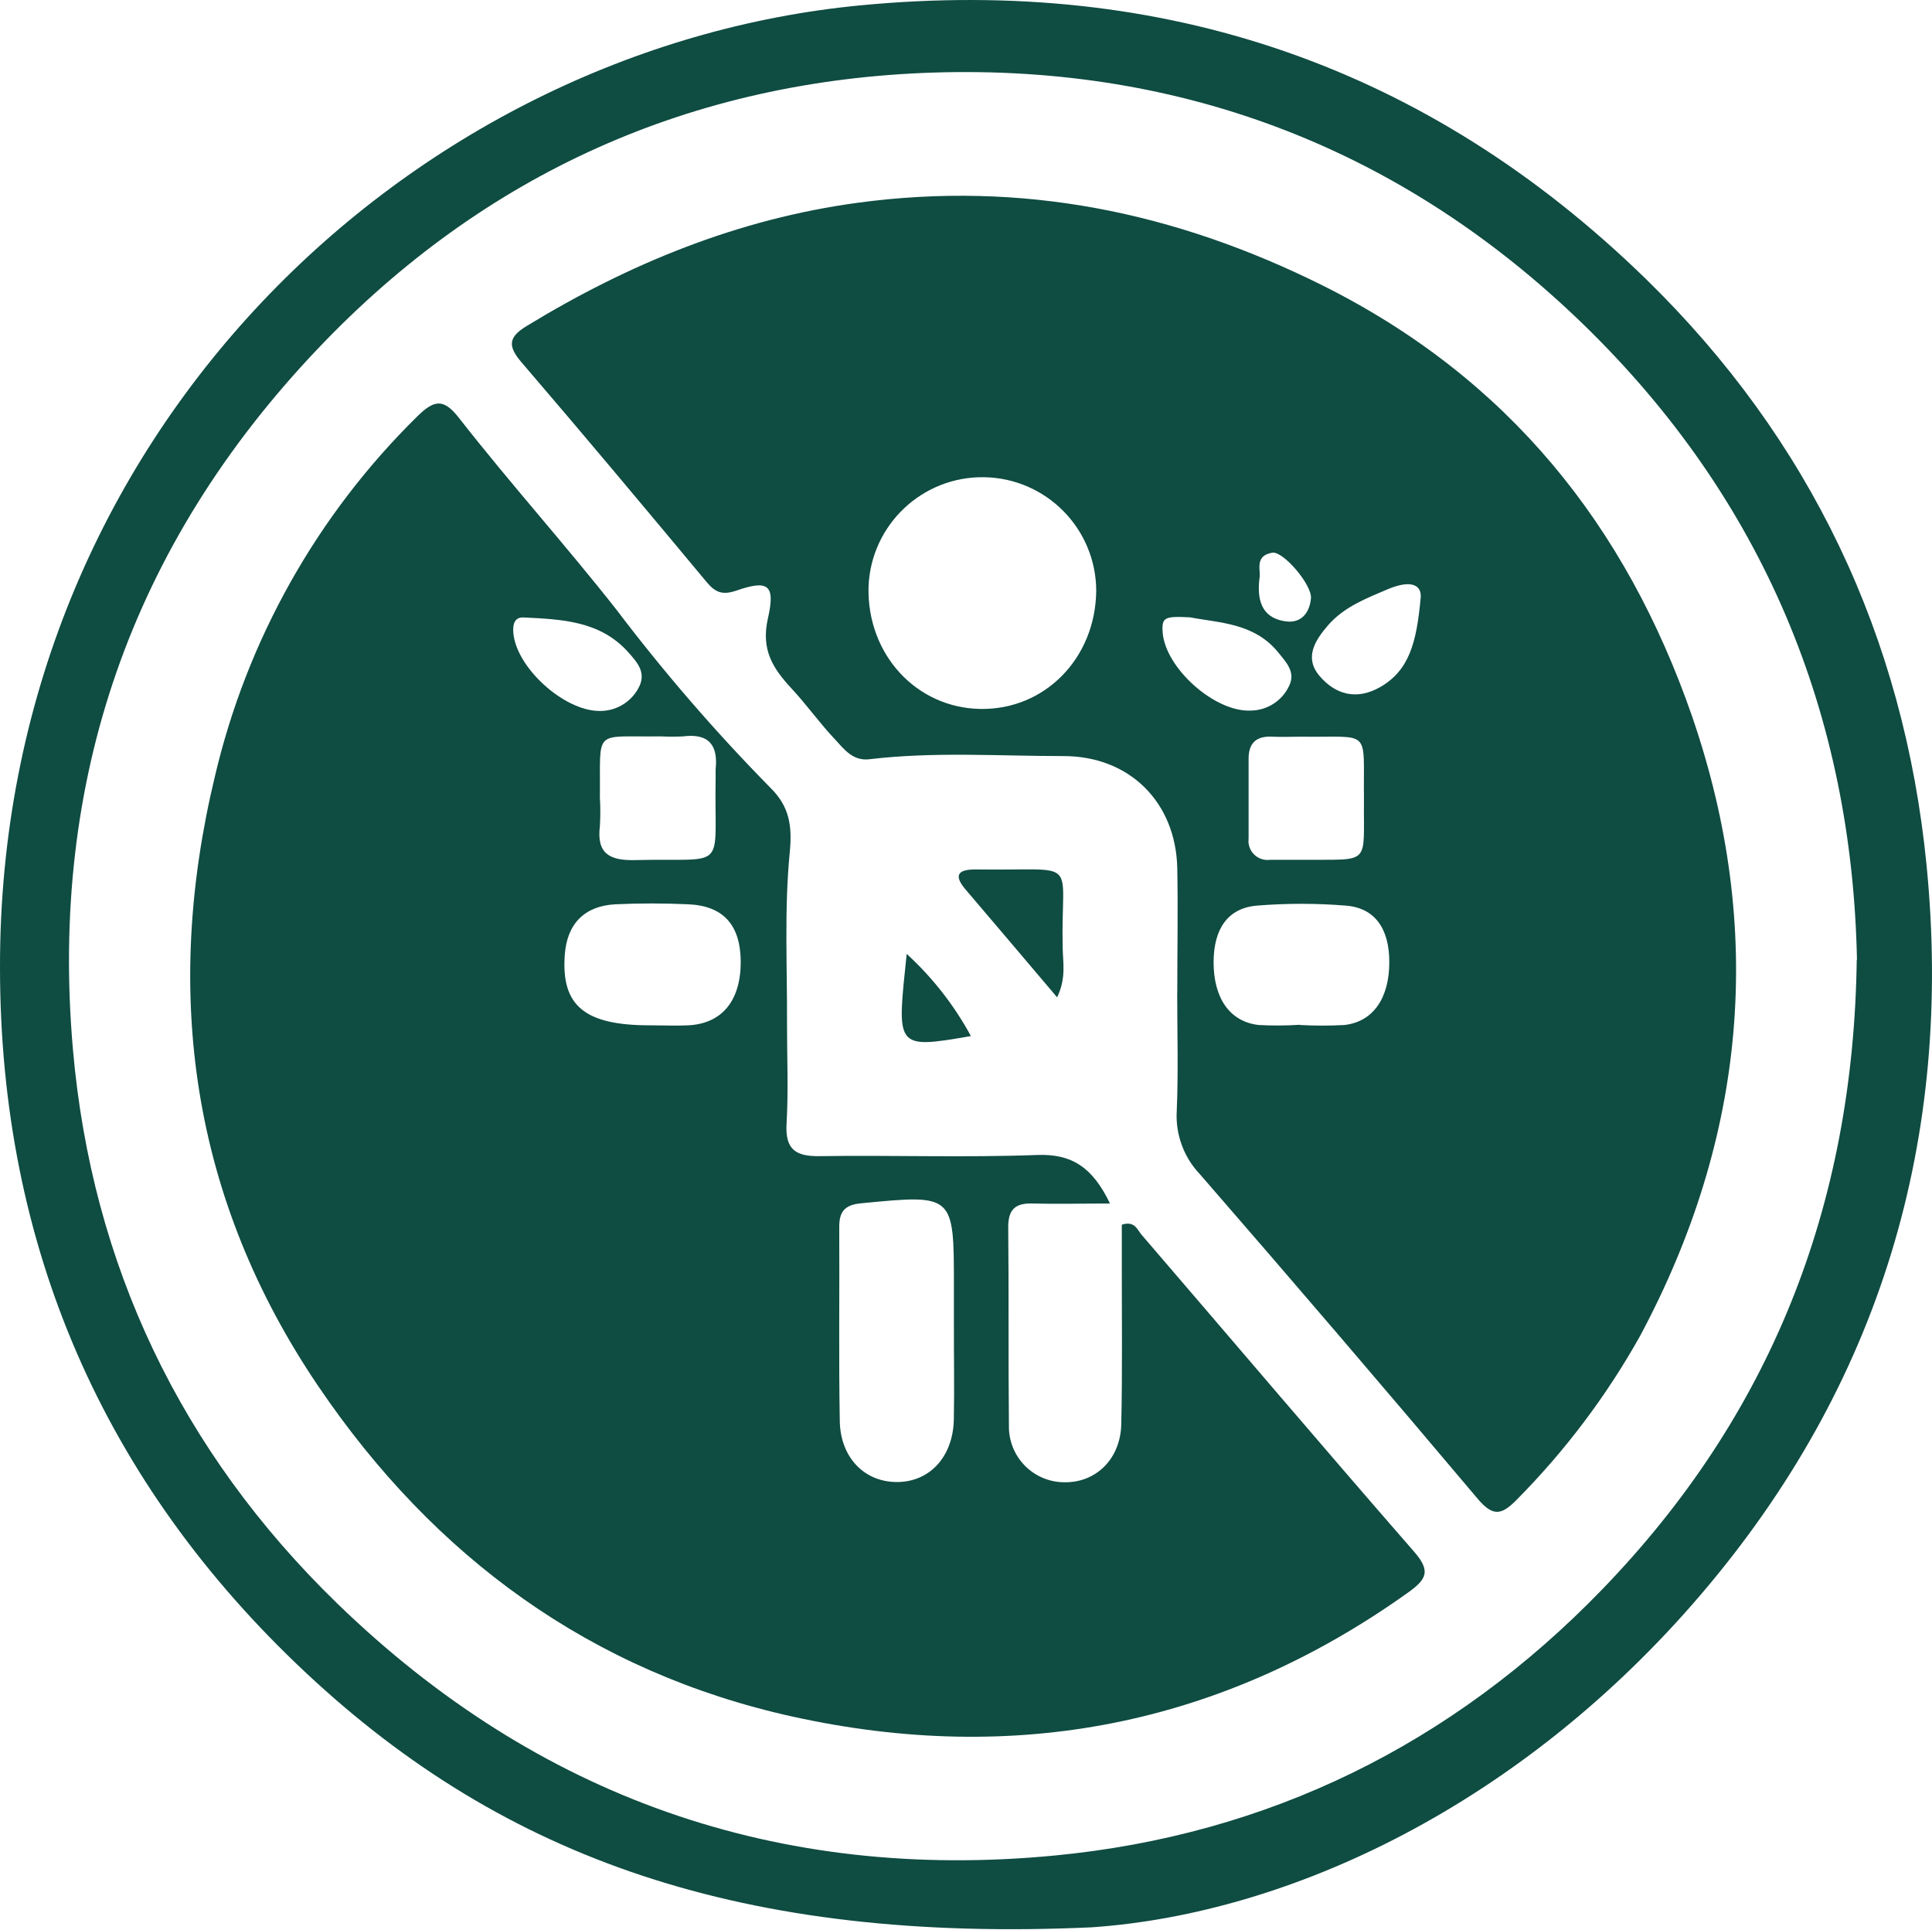
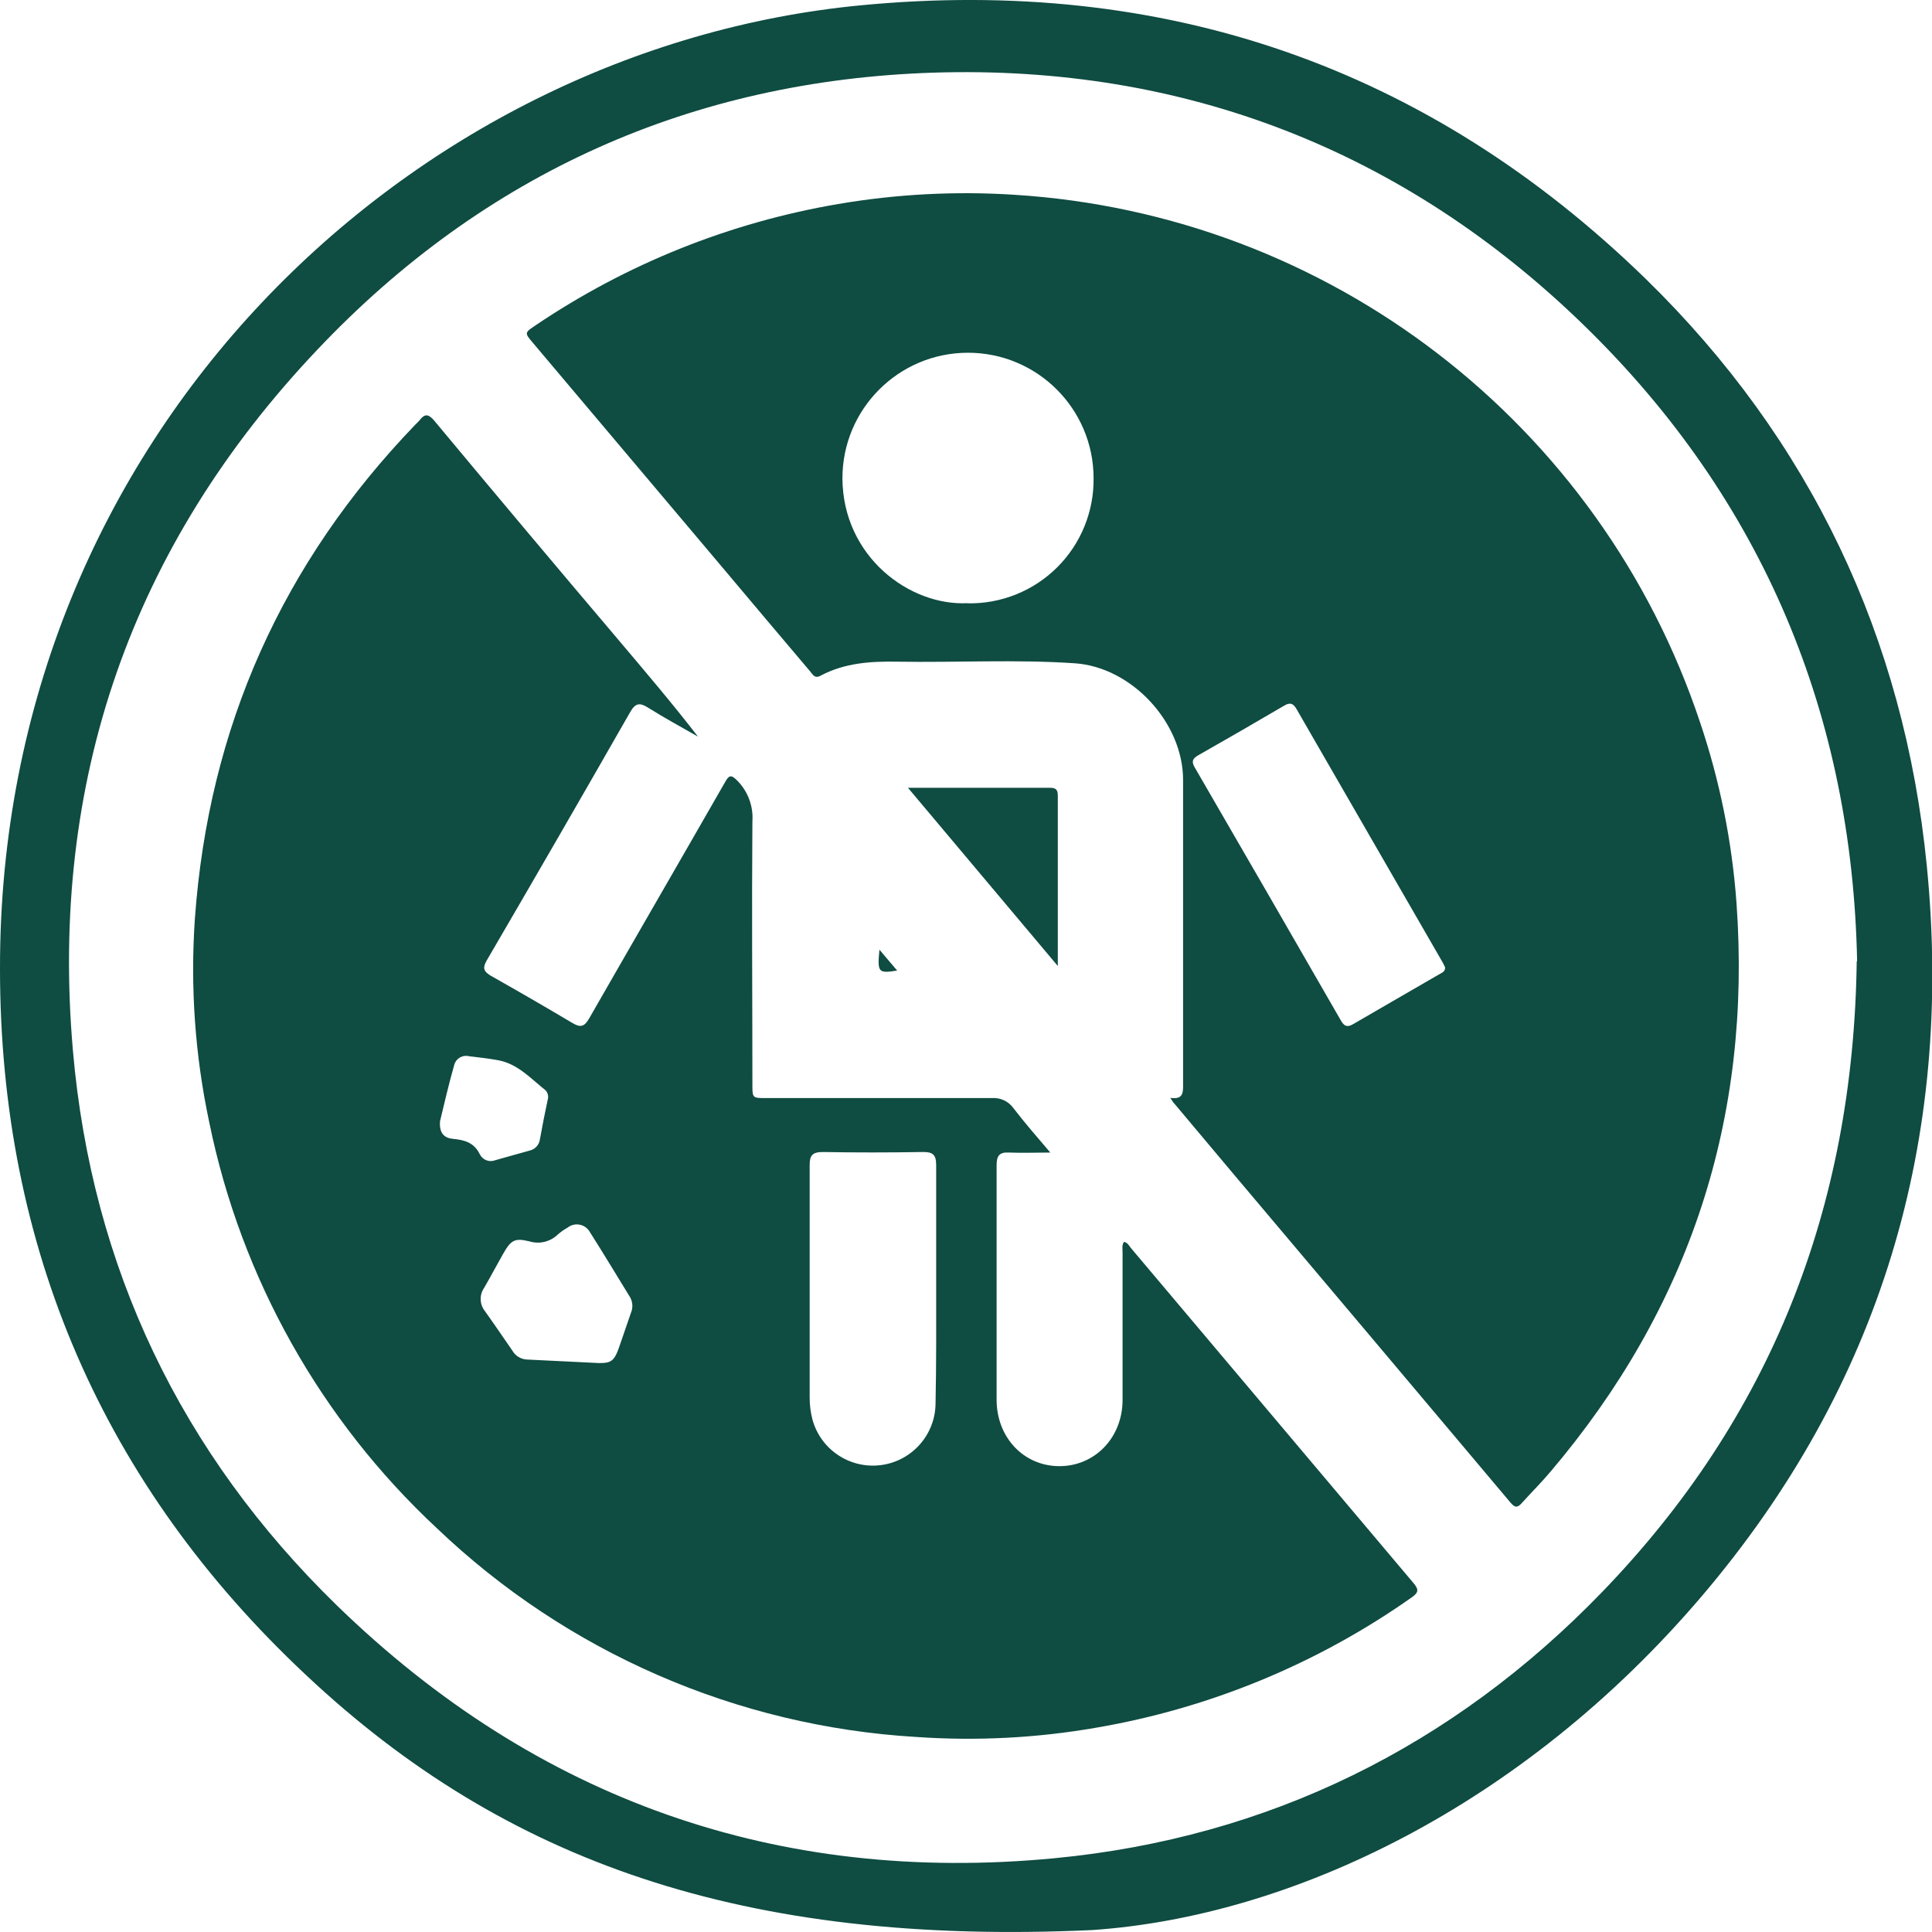
- <svg xmlns="http://www.w3.org/2000/svg" viewBox="0 0 250.05 249.65">
+ <svg xmlns="http://www.w3.org/2000/svg" viewBox="0 0 250 250">
  <defs>
    <style>.cls-1{fill:#0f4c42;}</style>
  </defs>
  <g id="Capa_2" data-name="Capa 2">
    <g id="Capa_1-2" data-name="Capa 1">
-       <path class="cls-1" d="M141.34,249.4c-45.09,2.07-76-8.83-101.73-32.92C13.35,191.9,0,161.18,0,125.17-.09,56.17,53.22,6.26,111.38.69,150.6-3.07,184.72,8.54,213,36.08c21.26,20.74,33.41,46.26,36.34,75.82,3.51,35.46-6,67.26-29.17,94.4S167.09,247.61,141.34,249.4Zm99-125.21C239.7,92.53,228.26,64.66,205,42.05S153.24,8.37,120.83,9.39c-31.2,1-58.12,13-79.72,35.76C17,70.51,6.39,101,9.44,135.81c2.44,27.92,14,52.05,34.15,71.63,25.88,25.13,57.14,36.11,92.93,32.67,27.65-2.66,51.47-14.4,70.84-34.43,21.71-22.44,32.52-49.49,32.95-81.49Z" />
-       <path class="cls-1" d="M143.66,155.74c-3.72,0-6.85.08-10,0-2.27-.08-3.19.78-3.17,3.12.09,8.54,0,17.08.09,25.61a7.19,7.19,0,0,0,7.33,7.34c4,0,7.1-3.06,7.21-7.48.16-7.15.06-14.32.07-21.47v-4.38c1.67-.54,2,.65,2.54,1.28,11.75,13.66,23.41,27.41,35.26,41,2.19,2.5,1.71,3.57-.75,5.32-24.15,17.25-50.92,22.38-79.59,16.07-26.12-5.75-46.45-20.64-61.43-42.73-16.44-24.25-20.16-50.88-13.41-78.94A96.08,96.08,0,0,1,54,53.89c2.23-2.2,3.43-2.33,5.41.2,6.59,8.44,13.77,16.4,20.4,24.84a237.15,237.15,0,0,0,19.89,23c2.45,2.41,2.86,4.88,2.51,8.42-.72,7.37-.31,14.85-.35,22.28,0,4.27.19,8.54-.06,12.8-.19,3.38,1.23,4.23,4.34,4.18,9.36-.14,18.73.2,28.08-.15C138.78,149.28,141.44,151.12,143.66,155.74Zm-20.2,15.63v-4.94c0-11.93,0-11.88-12-10.72-2.14.2-2.85,1.08-2.84,3.09.05,8.37-.08,16.74.07,25.11.09,4.7,3.16,7.81,7.27,7.87,4.27.07,7.37-3.18,7.49-8.06C123.53,179.61,123.45,175.49,123.46,171.37ZM84.19,132.68c1.65,0,3.3.08,4.94,0,4.33-.25,6.71-3.17,6.74-8.14,0-4.77-2.18-7.31-6.77-7.52-3.15-.14-6.32-.15-9.46,0-4,.21-6.25,2.53-6.54,6.51C72.6,130.16,75.68,132.7,84.19,132.68Zm-6.55-29.47a30.44,30.44,0,0,1,0,3.7c-.44,3.55,1.26,4.47,4.55,4.39C94.4,111,92.41,113,92.62,100.8c0-.41,0-.83,0-1.24.34-3.14-.89-4.69-4.2-4.27a27.84,27.84,0,0,1-2.89,0C76.64,95.42,77.74,94.11,77.64,103.21ZM77.52,92a5.62,5.62,0,0,0,5.08-2.9c1.14-2-.09-3.36-1.3-4.71-3.65-4.07-8.62-4.24-13.52-4.49-1.18-.06-1.44.88-1.34,2C66.81,86.35,72.91,91.94,77.52,92Z" />
-       <path class="cls-1" d="M152.37,128.46c0-5.36.1-10.73,0-16.1-.18-8.52-6.15-14.52-14.72-14.52-8.38,0-16.78-.59-25.14.41-2.12.25-3.25-1.28-4.42-2.55-2-2.11-3.66-4.47-5.63-6.59-2.41-2.6-4-5-3.07-9.1,1-4.39,0-5-4.13-3.57-1.81.61-2.71.19-3.82-1.14-7.92-9.51-15.86-19-23.93-28.4-1.84-2.14-1.7-3.28.65-4.71C81.41,34.11,95.55,28.33,111,26.24,132.23,23.37,152.07,27.4,171.3,37,195.25,49,210.44,68,219,92.7c9.51,27.63,7,54.53-6.75,80.21A98.18,98.18,0,0,1,196.37,194c-2,2.06-3.11,2.32-5.12-.05q-17.82-21.14-35.95-42a10.94,10.94,0,0,1-3-8.18c.22-5.08.06-10.18.06-15.27Zm-10.49-52a14.74,14.74,0,0,0-29.47-.51c-.21,8.71,6.16,15.65,14.48,15.79S141.8,85.19,141.88,76.43Zm26.37,56.18a52.48,52.48,0,0,0,5.75,0c3.72-.42,5.82-3.48,5.81-8.16,0-4.3-1.86-7-5.63-7.29a71.22,71.22,0,0,0-11.5,0c-3.76.31-5.6,3-5.61,7.32,0,4.68,2.11,7.71,5.84,8.13A45.28,45.28,0,0,0,168.25,132.61Zm8.28-29.25c-.11-9.29,1.09-7.93-8.15-8.06-1.24,0-2.47.06-3.71,0-2.06-.11-3.08.81-3.07,2.88,0,3.43,0,6.87,0,10.3a2.47,2.47,0,0,0,2.82,2.75c1.37,0,2.75,0,4.12,0C177.59,111.19,176.44,112.11,176.53,103.36ZM154.05,79.89c-3.32-.18-3.69,0-3.58,1.87.29,4.65,6.75,10.43,11.42,10.19a5.54,5.54,0,0,0,4.94-3.16c.91-1.81-.36-3.08-1.4-4.37C162.33,80.6,157.79,80.61,154.05,79.89Zm29.81-2.4c.24-1.76-1.17-2.54-4.23-1.25-2.8,1.19-5.64,2.28-7.71,4.63-1.73,2-3.16,4.23-1.13,6.61s4.76,3.17,7.79,1.46C182.41,86.77,183.33,83.12,183.86,77.49ZM163,74.89c-.39,3.31.69,5.2,3.52,5.53,2,.22,3-1.25,3.15-3s-3.59-6.12-5-5.9C162.23,71.91,163.27,74,163,74.89Z" />
-       <path class="cls-1" d="M136.82,129.06c-4.19-4.94-8-9.44-11.83-13.93-1.56-1.82-1.08-2.62,1.22-2.62h.41c13.46.2,10.63-1.77,10.92,10.27C137.58,124.63,138,126.57,136.82,129.06Z" />
-       <path class="cls-1" d="M117.35,123.44a40.8,40.8,0,0,1,8.31,10.63C115.74,135.8,116.09,135.59,117.35,123.44Z" />
+       <path class="cls-1" d="M141.31,249.75c-45.08,2.07-76-8.84-101.71-33C13.35,192.17,0,161.41,0,125.35-.09,56.25,53.21,6.27,111.36.69,150.57-3.08,184.68,8.55,213,36.13c21.25,20.77,33.4,46.33,36.33,75.93,3.51,35.51-6,67.35-29.16,94.53S167.06,248,141.31,249.75Zm99-125.39c-.64-31.7-12.07-59.61-35.33-82.25S153.21,8.38,120.81,9.4c-31.2,1-58.11,13-79.71,35.81C17,70.61,6.39,101.14,9.44,136c2.44,28,14,52.12,34.14,71.73,25.88,25.17,57.13,36.16,92.91,32.72C164.14,237.79,188,226,207.32,206c21.71-22.47,32.51-49.56,32.94-81.61Z" />
+       <path class="cls-1" d="M145.44,160.7c.47.08.64.48.88.77q18.28,21.67,36.57,43.36c.73.87.69,1.24-.24,1.89a100.28,100.28,0,0,1-40.84,16.85,96.66,96.66,0,0,1-23.27,1.19,98.22,98.22,0,0,1-62-27,98.83,98.83,0,0,1-29.46-52.52,95.08,95.08,0,0,1-1.86-26.38C27,94.1,36.55,72.8,53.76,54.93a7.4,7.4,0,0,0,.55-.57c.64-.83,1.11-.8,1.82,0Q68,68.62,80,82.77c3.48,4.12,7,8.25,10.32,12.55-2.16-1.24-4.35-2.42-6.46-3.75-1.11-.7-1.65-.59-2.33.6Q72.34,108.25,63,124.25c-.53.93-.51,1.4.49,2q5.32,3,10.57,6.12c1.05.63,1.56.49,2.17-.57,5.83-10.18,11.71-20.32,17.54-30.5.56-1,.8-1.15,1.7-.22a6.83,6.83,0,0,1,1.89,5.24c-.09,11.34,0,22.68,0,34,0,1.77,0,1.77,1.75,1.77,9.75,0,19.49,0,29.24,0a3.15,3.15,0,0,1,2.8,1.32c1.44,1.88,3,3.66,4.76,5.73-2,0-3.66.07-5.31,0-1.32-.08-1.64.44-1.64,1.69,0,10.1,0,20.2,0,30.29,0,4.87,3.48,8.56,8.06,8.6s8.22-3.62,8.24-8.54c0-6.34,0-12.67,0-19C145.28,161.64,145.13,161.14,145.44,160.7Zm-24.3,5.49c0-5.14,0-10.28,0-15.42,0-1.37-.44-1.72-1.76-1.7-4.29.07-8.59.08-12.88,0-1.37,0-1.74.42-1.73,1.74,0,10,0,20,0,30a11.2,11.2,0,0,0,.36,2.88,8.11,8.11,0,0,0,15.93-2.12C121.17,176.46,121.14,171.32,121.14,166.19ZM77.51,176.38c1.59,0,2-.21,2.71-2.36.47-1.37.94-2.75,1.42-4.13a2.29,2.29,0,0,0-.09-2c-1.73-2.82-3.44-5.66-5.22-8.46a1.93,1.93,0,0,0-2.88-.58,7.44,7.44,0,0,0-1.3.92,3.7,3.7,0,0,1-3.65.86c-1.93-.47-2.39-.15-3.41,1.64-.83,1.46-1.61,2.94-2.45,4.39a2.52,2.52,0,0,0,.11,3c1.21,1.69,2.37,3.41,3.55,5.11a2.3,2.3,0,0,0,1.84,1.15Zm-20.57-31.3c-.13,1.64.62,2.19,1.7,2.29,1.47.14,2.72.48,3.45,2a1.58,1.58,0,0,0,2,.76c1.48-.43,3-.83,4.46-1.25a1.72,1.72,0,0,0,1.32-1.48c.3-1.69.64-3.38,1-5.07a1.26,1.26,0,0,0-.28-1.25c-1.88-1.49-3.54-3.36-6-3.86-1.3-.25-2.62-.39-3.93-.55a1.57,1.57,0,0,0-1.88,1.12C58.06,140.31,57.47,142.89,56.94,145.08Z" />
+       <path class="cls-1" d="M151.44,142.07c1.39.18,1.65-.37,1.65-1.43,0-13.24,0-26.48,0-39.73,0-7.4-6.64-14.58-14-15.08-7.65-.52-15.31-.08-23-.21-3.44-.06-6.81.16-9.92,1.82-.79.42-1-.2-1.37-.6q-5.72-6.75-11.4-13.51l-24.47-29c-1.06-1.25-1.06-1.27.34-2.21A99.91,99.91,0,0,1,108.46,26.4a98,98,0,0,1,22.74-1.2A100.09,100.09,0,0,1,220,93.51a94.52,94.52,0,0,1,4.7,23.3q3,41.74-24.07,73.63c-1.17,1.39-2.46,2.67-3.66,4-.55.62-.88.75-1.51,0Q177.5,173.1,159.5,151.78L152,142.85C151.83,142.69,151.72,142.5,151.44,142.07Zm-26.21-64a16,16,0,0,0,16.28-16.21,16.25,16.25,0,0,0-32.5.07C109.08,72,117.67,78.44,125.23,78.05ZM187,125.18c-.1-.19-.2-.43-.33-.66q-9.45-16.38-18.9-32.77c-.42-.72-.82-.9-1.58-.45q-5.55,3.26-11.15,6.44c-.73.42-.89.8-.44,1.57q9.49,16.36,18.92,32.76c.43.75.84.89,1.58.45,3.74-2.18,7.51-4.34,11.26-6.52C186.68,125.83,187,125.68,187,125.18Z" />
+       <path class="cls-1" d="M117.49,101.94c6.36,0,12.37,0,18.39,0,.72,0,1,.22,1,1,0,7.21,0,14.42,0,22.06Z" />
+       <path class="cls-1" d="M116.09,125.59c-2.45.39-2.57.25-2.29-2.7Z" />
    </g>
  </g>
</svg>
